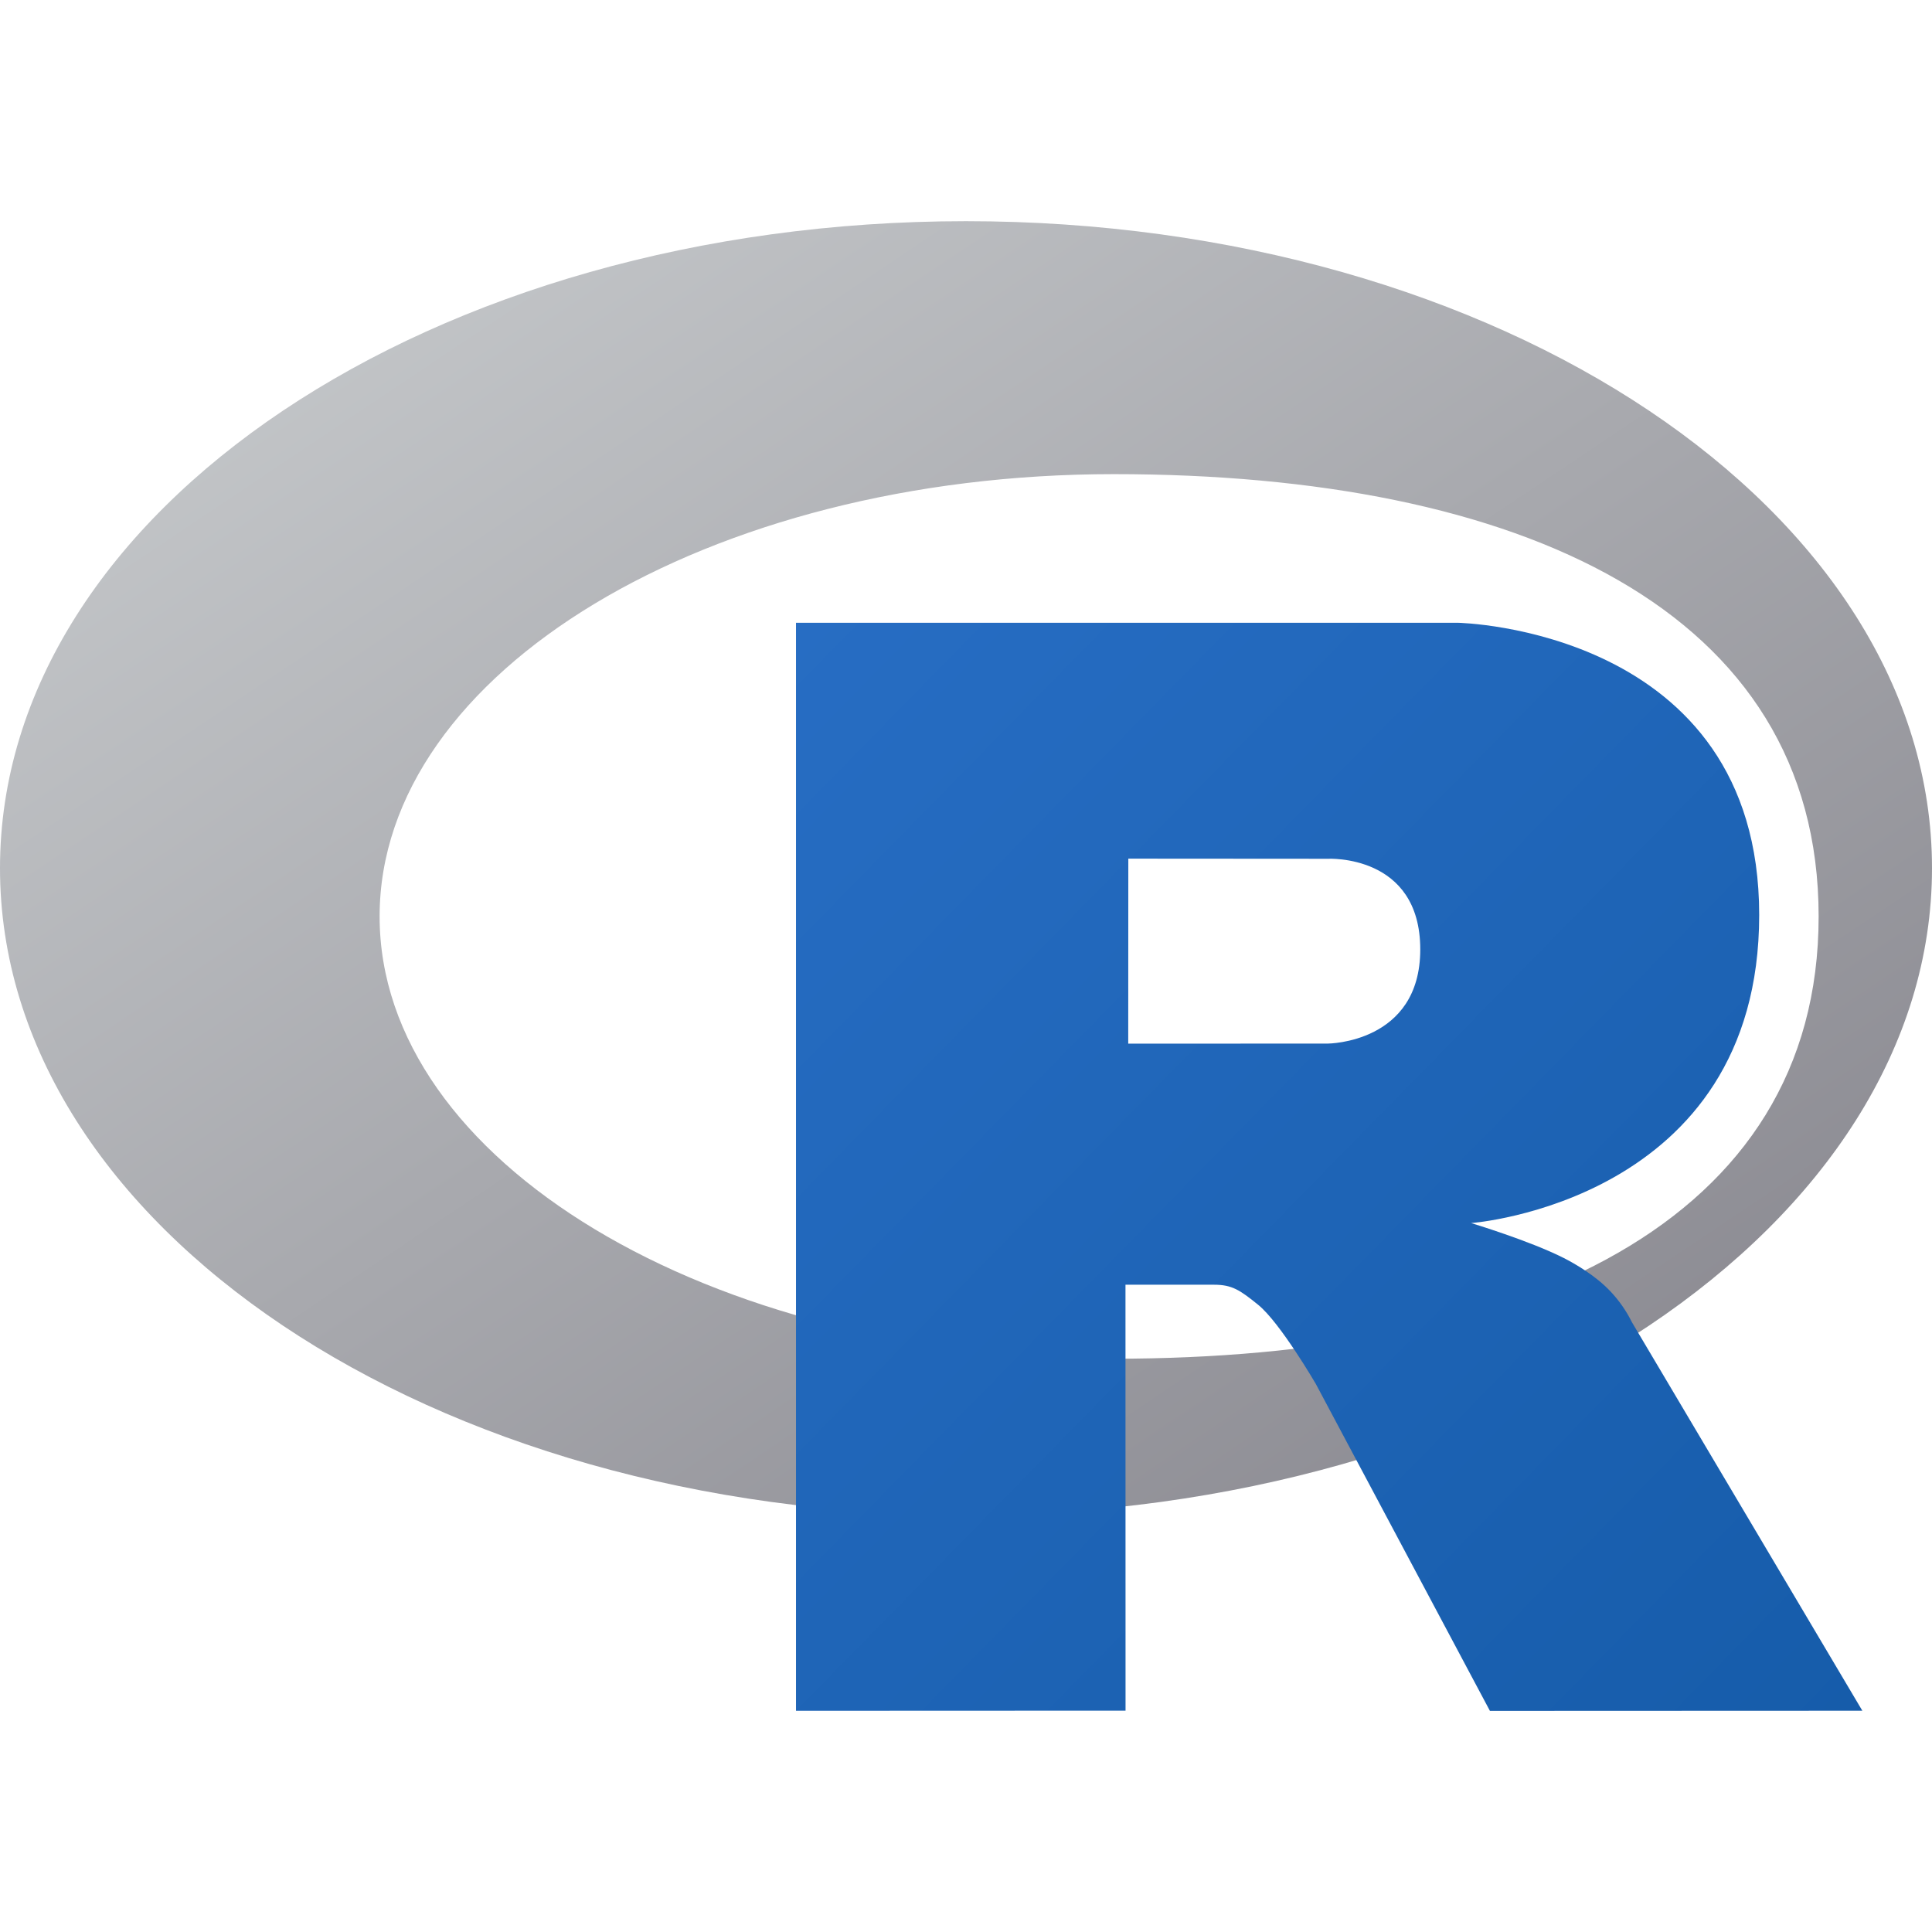
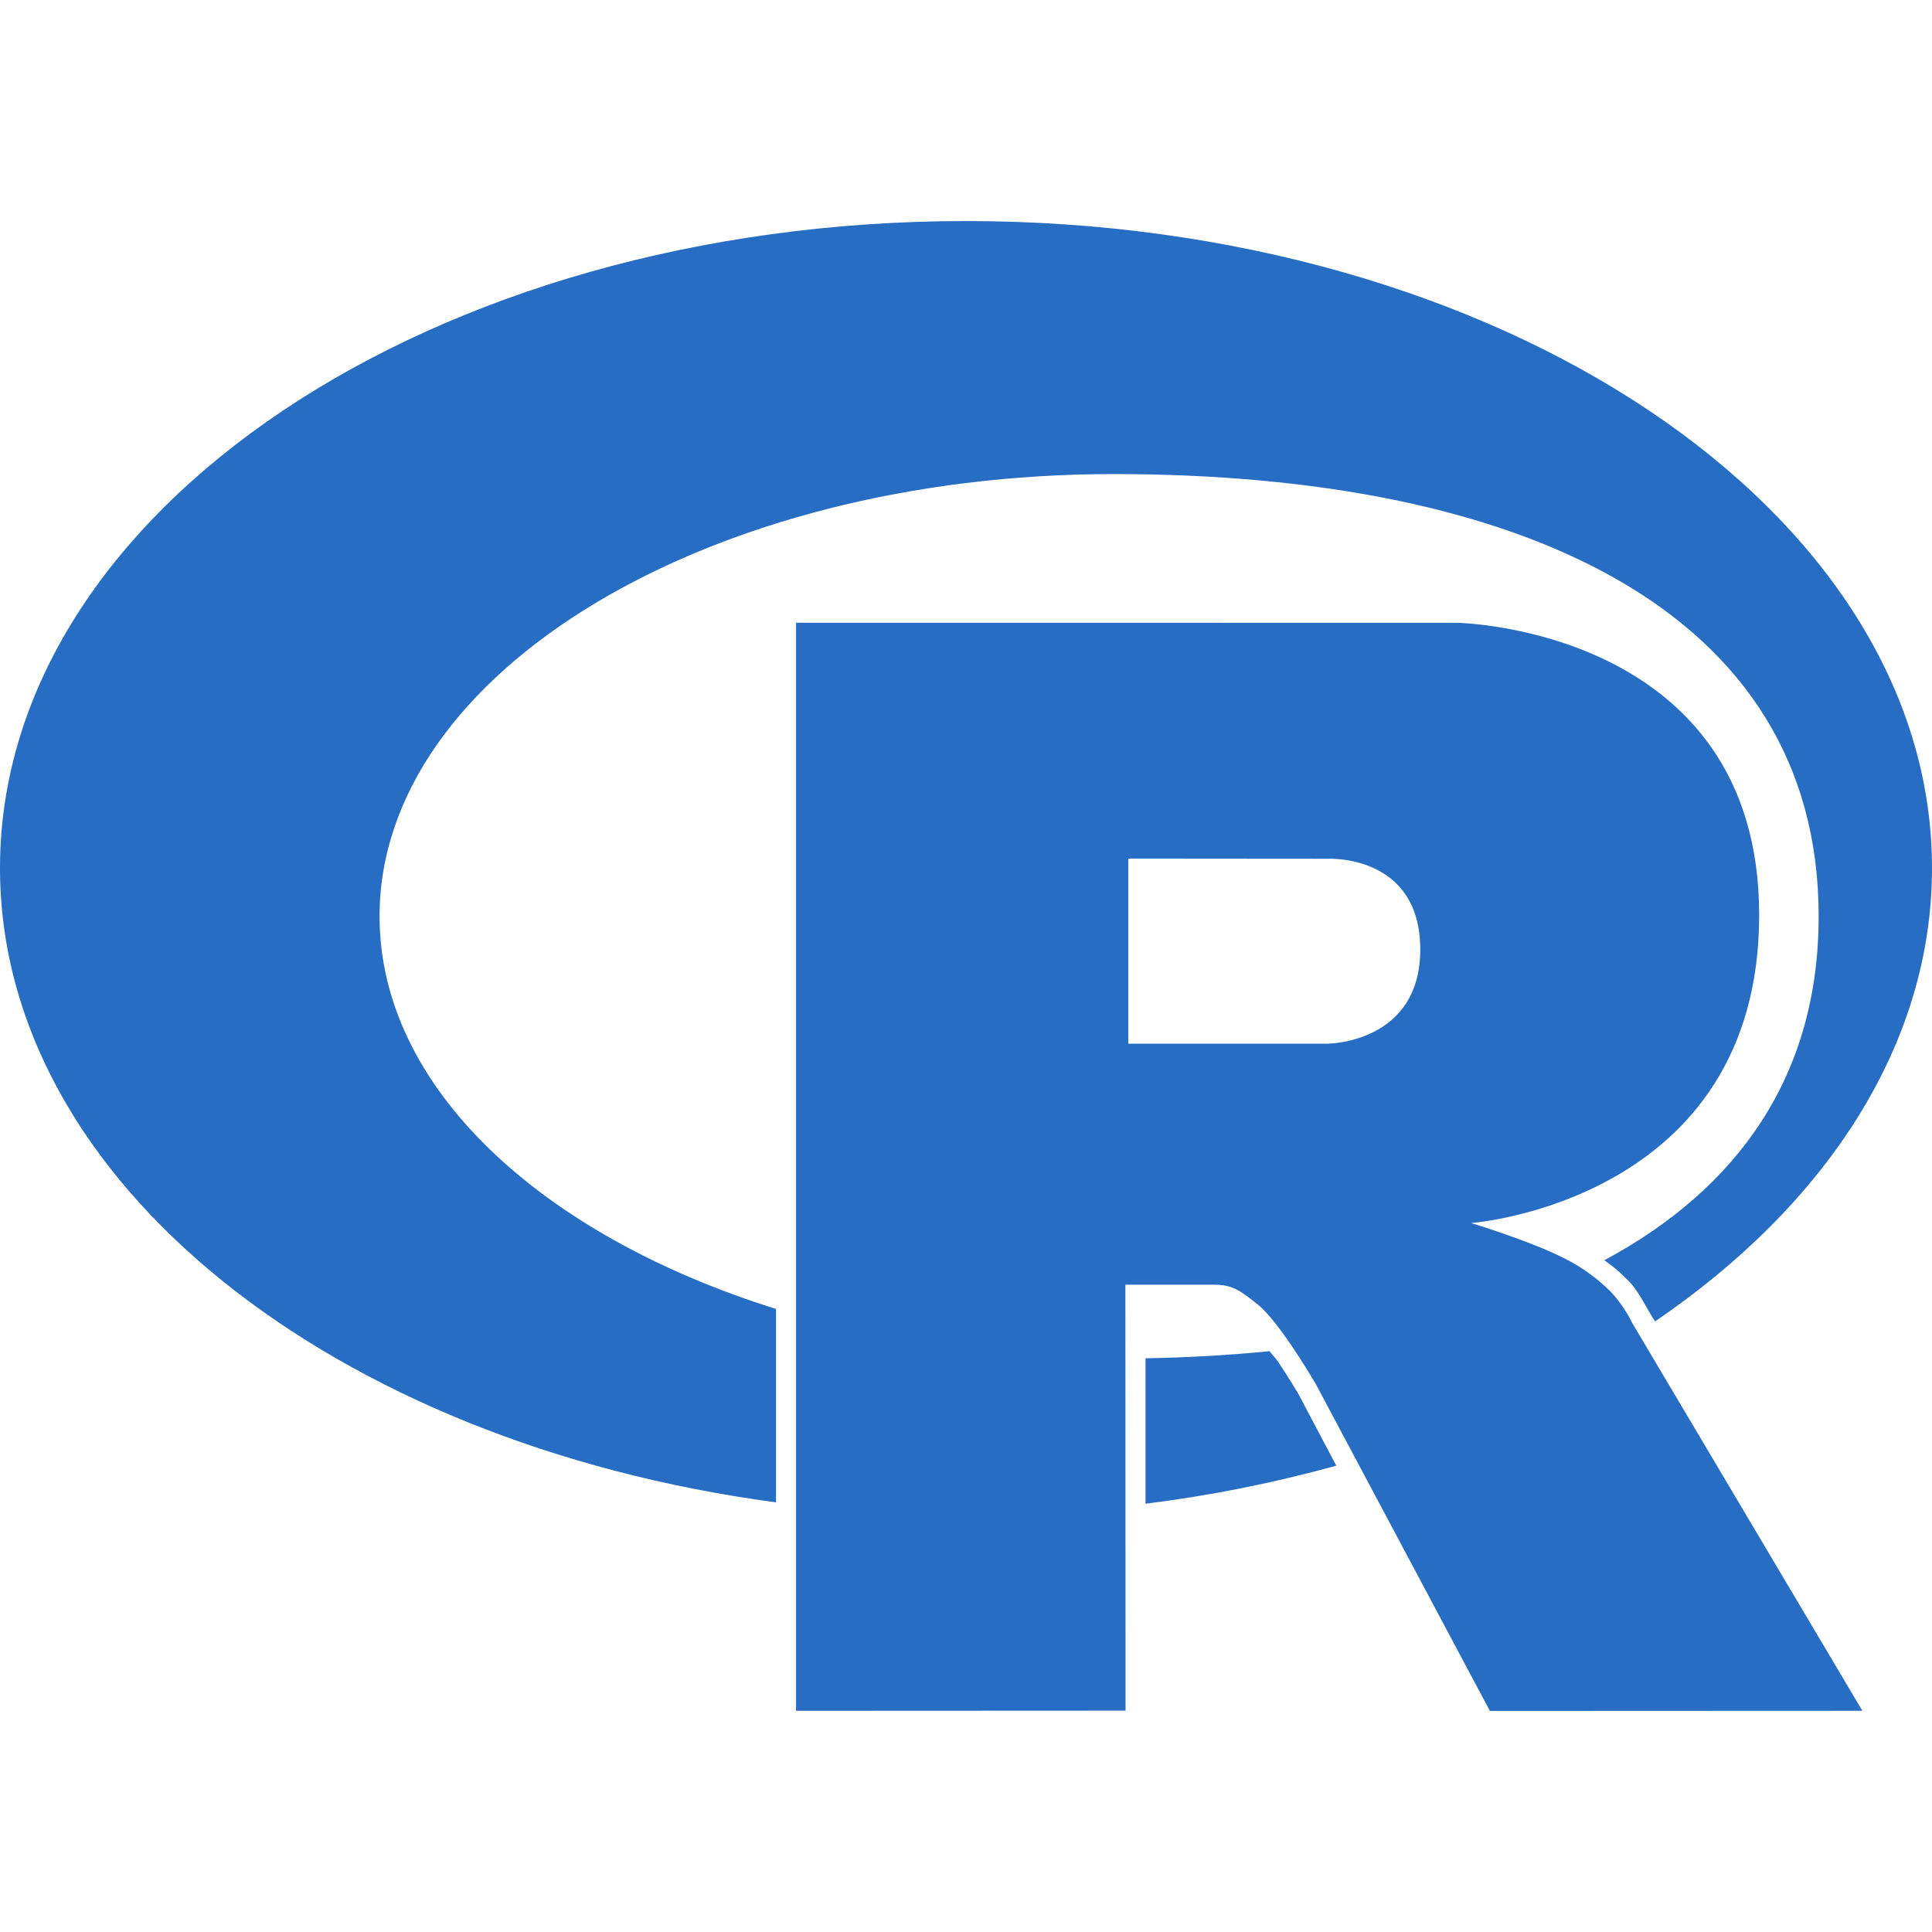
- <svg xmlns="http://www.w3.org/2000/svg" viewBox="0 0 128 128">
-   <defs>
-     <linearGradient id="a" x1=".741" x2="590.86" y1="3.666" y2="593.79" gradientTransform="matrix(.2169 0 0 .14527 -.16 14.112)" gradientUnits="userSpaceOnUse">
-       <stop offset="0" stop-color="#cbced0" />
-       <stop offset="1" stop-color="#84838b" />
-     </linearGradient>
-     <linearGradient id="b" x1="301.03" x2="703.07" y1="151.4" y2="553.44" gradientTransform="matrix(.17572 0 0 .17931 -.16 14.112)" gradientUnits="userSpaceOnUse">
-       <stop offset="0" stop-color="#276dc3" />
-       <stop offset="1" stop-color="#165caa" />
-     </linearGradient>
-   </defs>
-   <path fill="url(#a)" fill-rule="evenodd" d="M64 100.38c-35.346 0-64-19.19-64-42.863 0-23.672 28.654-42.863 64-42.863s64 19.19 64 42.863c0 23.672-28.654 42.863-64 42.863zm9.796-68.967c-26.866 0-48.646 13.119-48.646 29.303 0 16.183 21.78 29.303 48.646 29.303s46.693-8.97 46.693-29.303c0-20.327-19.827-29.303-46.693-29.303z" />
-   <path fill="url(#b)" fill-rule="evenodd" d="M97.469 81.033s3.874 1.169 6.124 2.308c.78.395 2.132 1.183 3.106 2.219a8.388 8.388 0 0 1 1.42 2.04l15.266 25.74-24.674.01-11.537-21.666s-2.363-4.06-3.817-5.237c-1.213-.982-1.73-1.331-2.929-1.331h-5.862l.004 28.219-21.833.009V41.26h43.844s19.97.36 19.97 19.359c0 18.999-19.082 20.413-19.082 20.413zm-9.497-24.137-13.218-.009-.006 12.258 13.224-.005s6.124-.019 6.124-6.235c0-6.34-6.124-6.009-6.124-6.009z" />
+ <svg xmlns="http://www.w3.org/2000/svg" fill="#276DC3" role="img" viewBox="0 0 24 24">
+   <path d="M12 2.746c-6.627 0-12 3.599-12 8.037 0 3.897 4.144 7.144 9.64 7.88V16.26c-2.924-.915-4.925-2.755-4.925-4.877 0-3.035 4.084-5.494 9.12-5.494 5.038 0 8.757 1.683 8.757 5.494 0 1.976-.999 3.379-2.662 4.272.09.066.174.128.258.216.169.149.25.363.372.544 2.128-1.45 3.44-3.437 3.44-5.631 0-4.44-5.373-8.038-12-8.038zm-2.111 4.99v13.516l4.093-.002-.002-5.291h1.1c.225 0 .321.066.549.25.272.22.715.982.715.982l2.164 4.063 4.627-.002-2.864-4.826s-.086-.193-.265-.383a2.22 2.22 0 00-.582-.416c-.422-.214-1.149-.434-1.149-.434s3.578-.264 3.578-3.826c0-3.562-3.744-3.63-3.744-3.63zm4.127 2.93l2.478.002s1.149-.062 1.149 1.127c0 1.165-1.149 1.17-1.149 1.17h-2.478zm1.754 6.119c-.494.049-1.012.079-1.54.088v1.807a16.622 16.622 0 002.37-.473l-.471-.891s-.108-.183-.248-.394c-.039-.054-.08-.098-.111-.137z" />
</svg>
